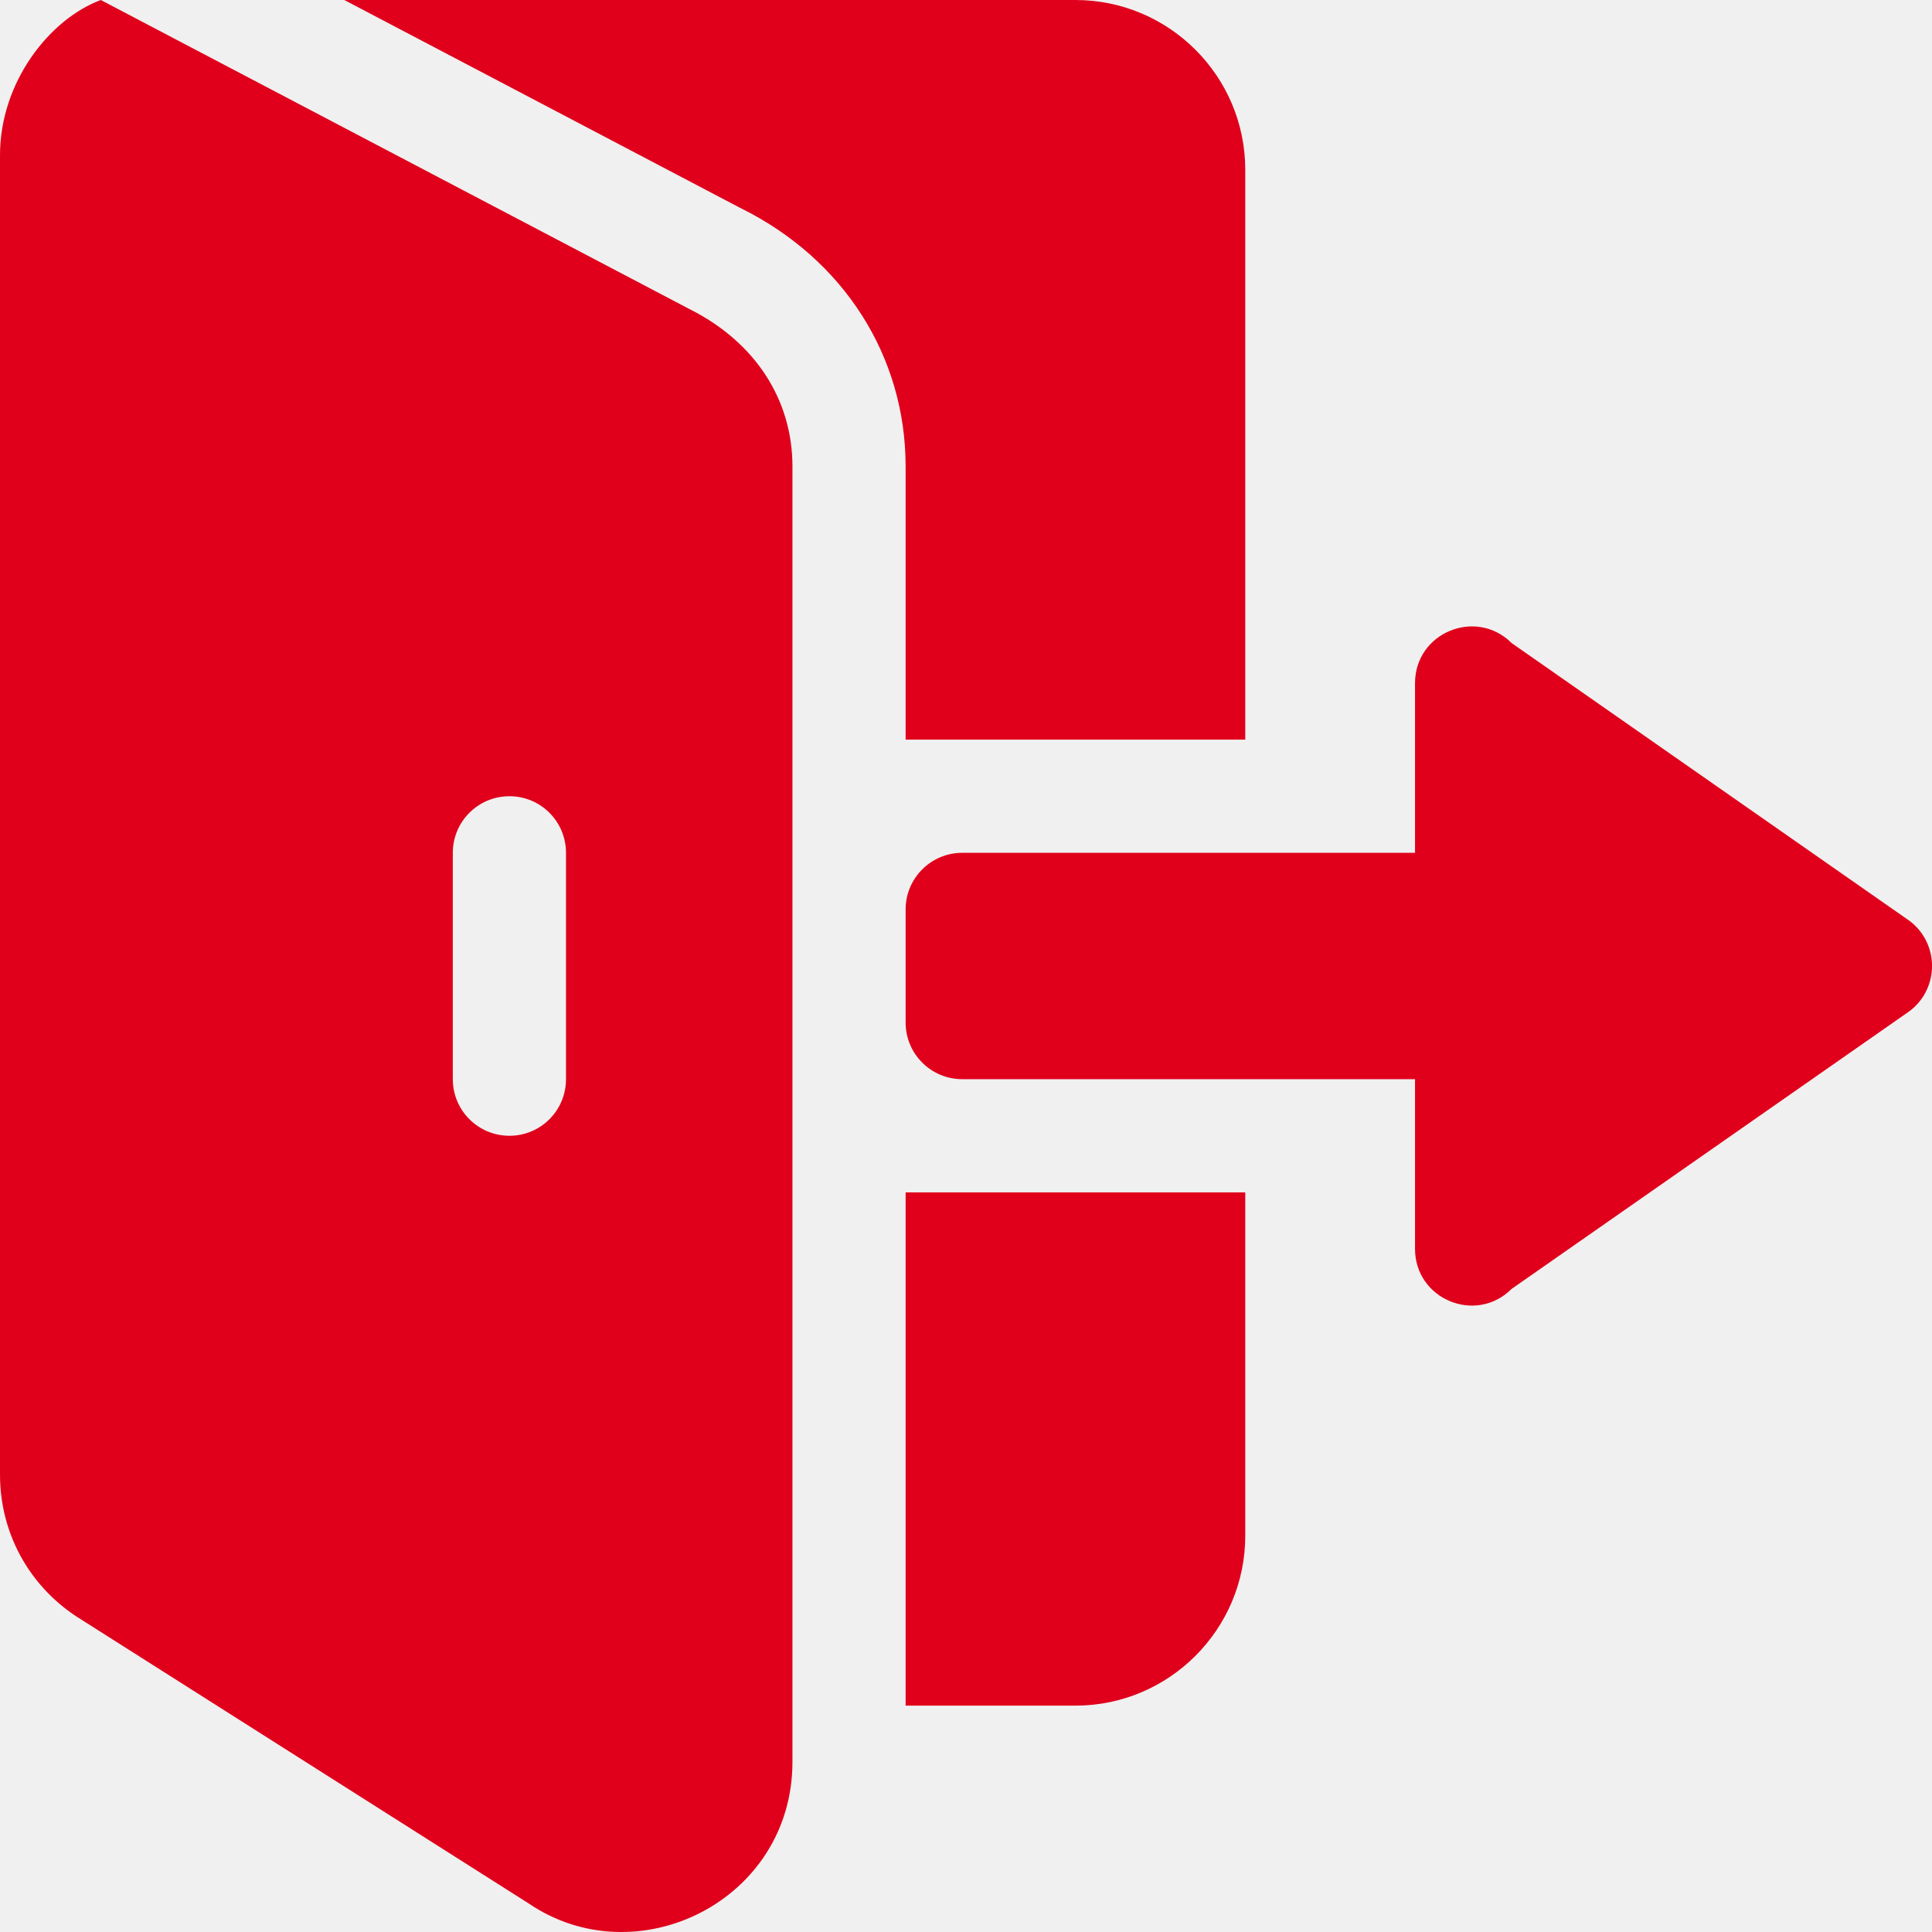
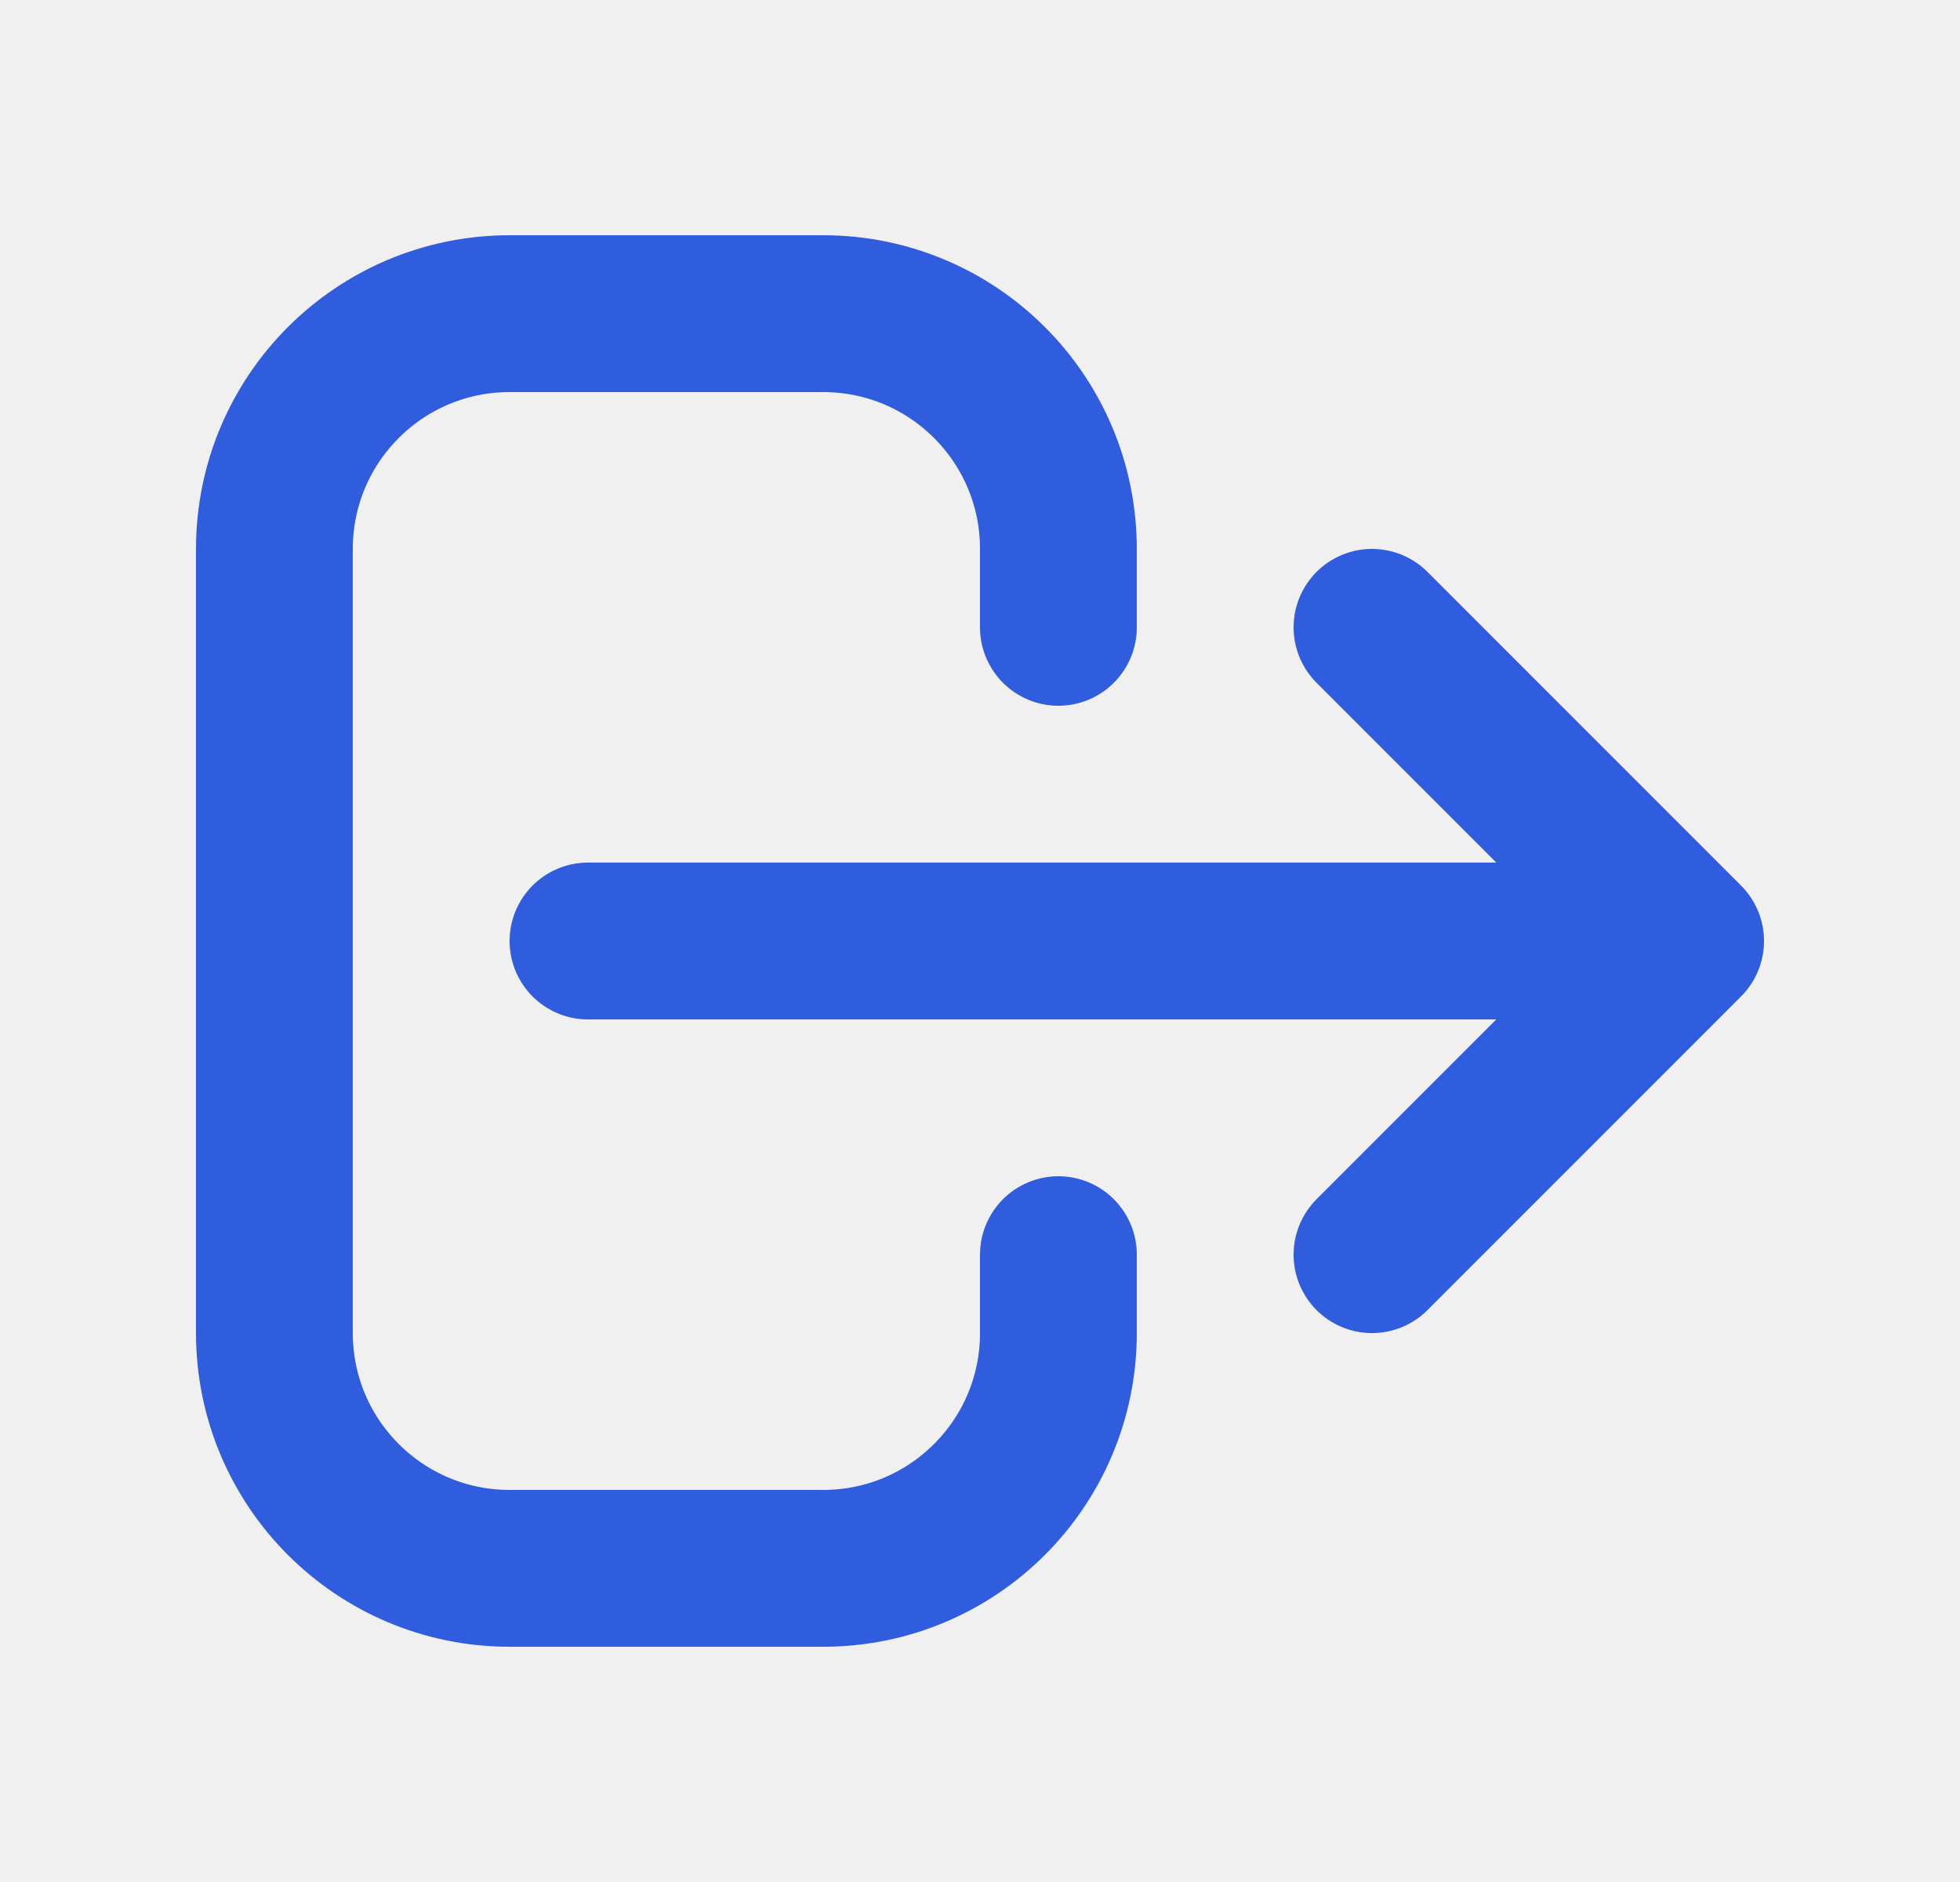
- <svg xmlns="http://www.w3.org/2000/svg" width="24" height="24" viewBox="0 0 24 24" fill="none">
-   <g clip-path="url(#clip0_17024_5472)">
-     <path d="M8.564 3.839L1.252 0C0.613 0.239 6.10352e-05 1.022 6.10352e-05 1.927V18.319C6.10352e-05 19.036 0.352 19.683 0.942 20.076L6.567 23.645C7.912 24.56 9.844 23.612 9.844 21.887V5.794C9.844 4.964 9.38 4.247 8.564 3.839ZM7.031 13.406C7.031 13.795 6.717 14.109 6.328 14.109C5.94 14.109 5.625 13.795 5.625 13.406V10.594C5.625 10.205 5.94 9.891 6.328 9.891C6.717 9.891 7.031 10.205 7.031 10.594V13.406ZM23.722 11.44L18.779 7.989C18.335 7.546 17.578 7.859 17.578 8.486V10.594H11.953C11.565 10.594 11.25 10.909 11.25 11.297V12.703C11.25 13.091 11.565 13.406 11.953 13.406H17.578V15.514C17.578 16.141 18.335 16.454 18.778 16.011L23.722 12.56C24.093 12.279 24.093 11.721 23.722 11.44Z" fill="#E0001B" />
-     <path d="M11.25 14.812V21.188H13.359C14.523 21.188 15.469 20.241 15.469 19.078V14.812H11.25ZM13.359 0H4.277L9.19 2.58L9.193 2.581C9.193 2.581 9.193 2.581 9.193 2.581L9.218 2.594C10.481 3.225 11.25 4.426 11.25 5.794V9.188H15.469V2.109C15.469 0.946 14.523 0 13.359 0Z" fill="#E0001B" />
-   </g>
-   <defs>
-     <clipPath id="clip0_17024_5472">
-       <rect width="24" height="24" fill="white" />
-     </clipPath>
-   </defs>
+ <svg xmlns="http://www.w3.org/2000/svg" width="25" height="24" viewBox="0 0 25 24" fill="none">
+   <path d="M17.5 16L21.5 12M21.5 12L17.5 8M21.5 12L7.5 12M13.5 16V17C13.5 18.657 12.157 20 10.5 20H6.5C4.843 20 3.5 18.657 3.5 17V7C3.5 5.343 4.843 4 6.5 4H10.5C12.157 4 13.5 5.343 13.5 7V8" stroke="#305CDE" stroke-width="2" stroke-linecap="round" stroke-linejoin="round" />
</svg>
